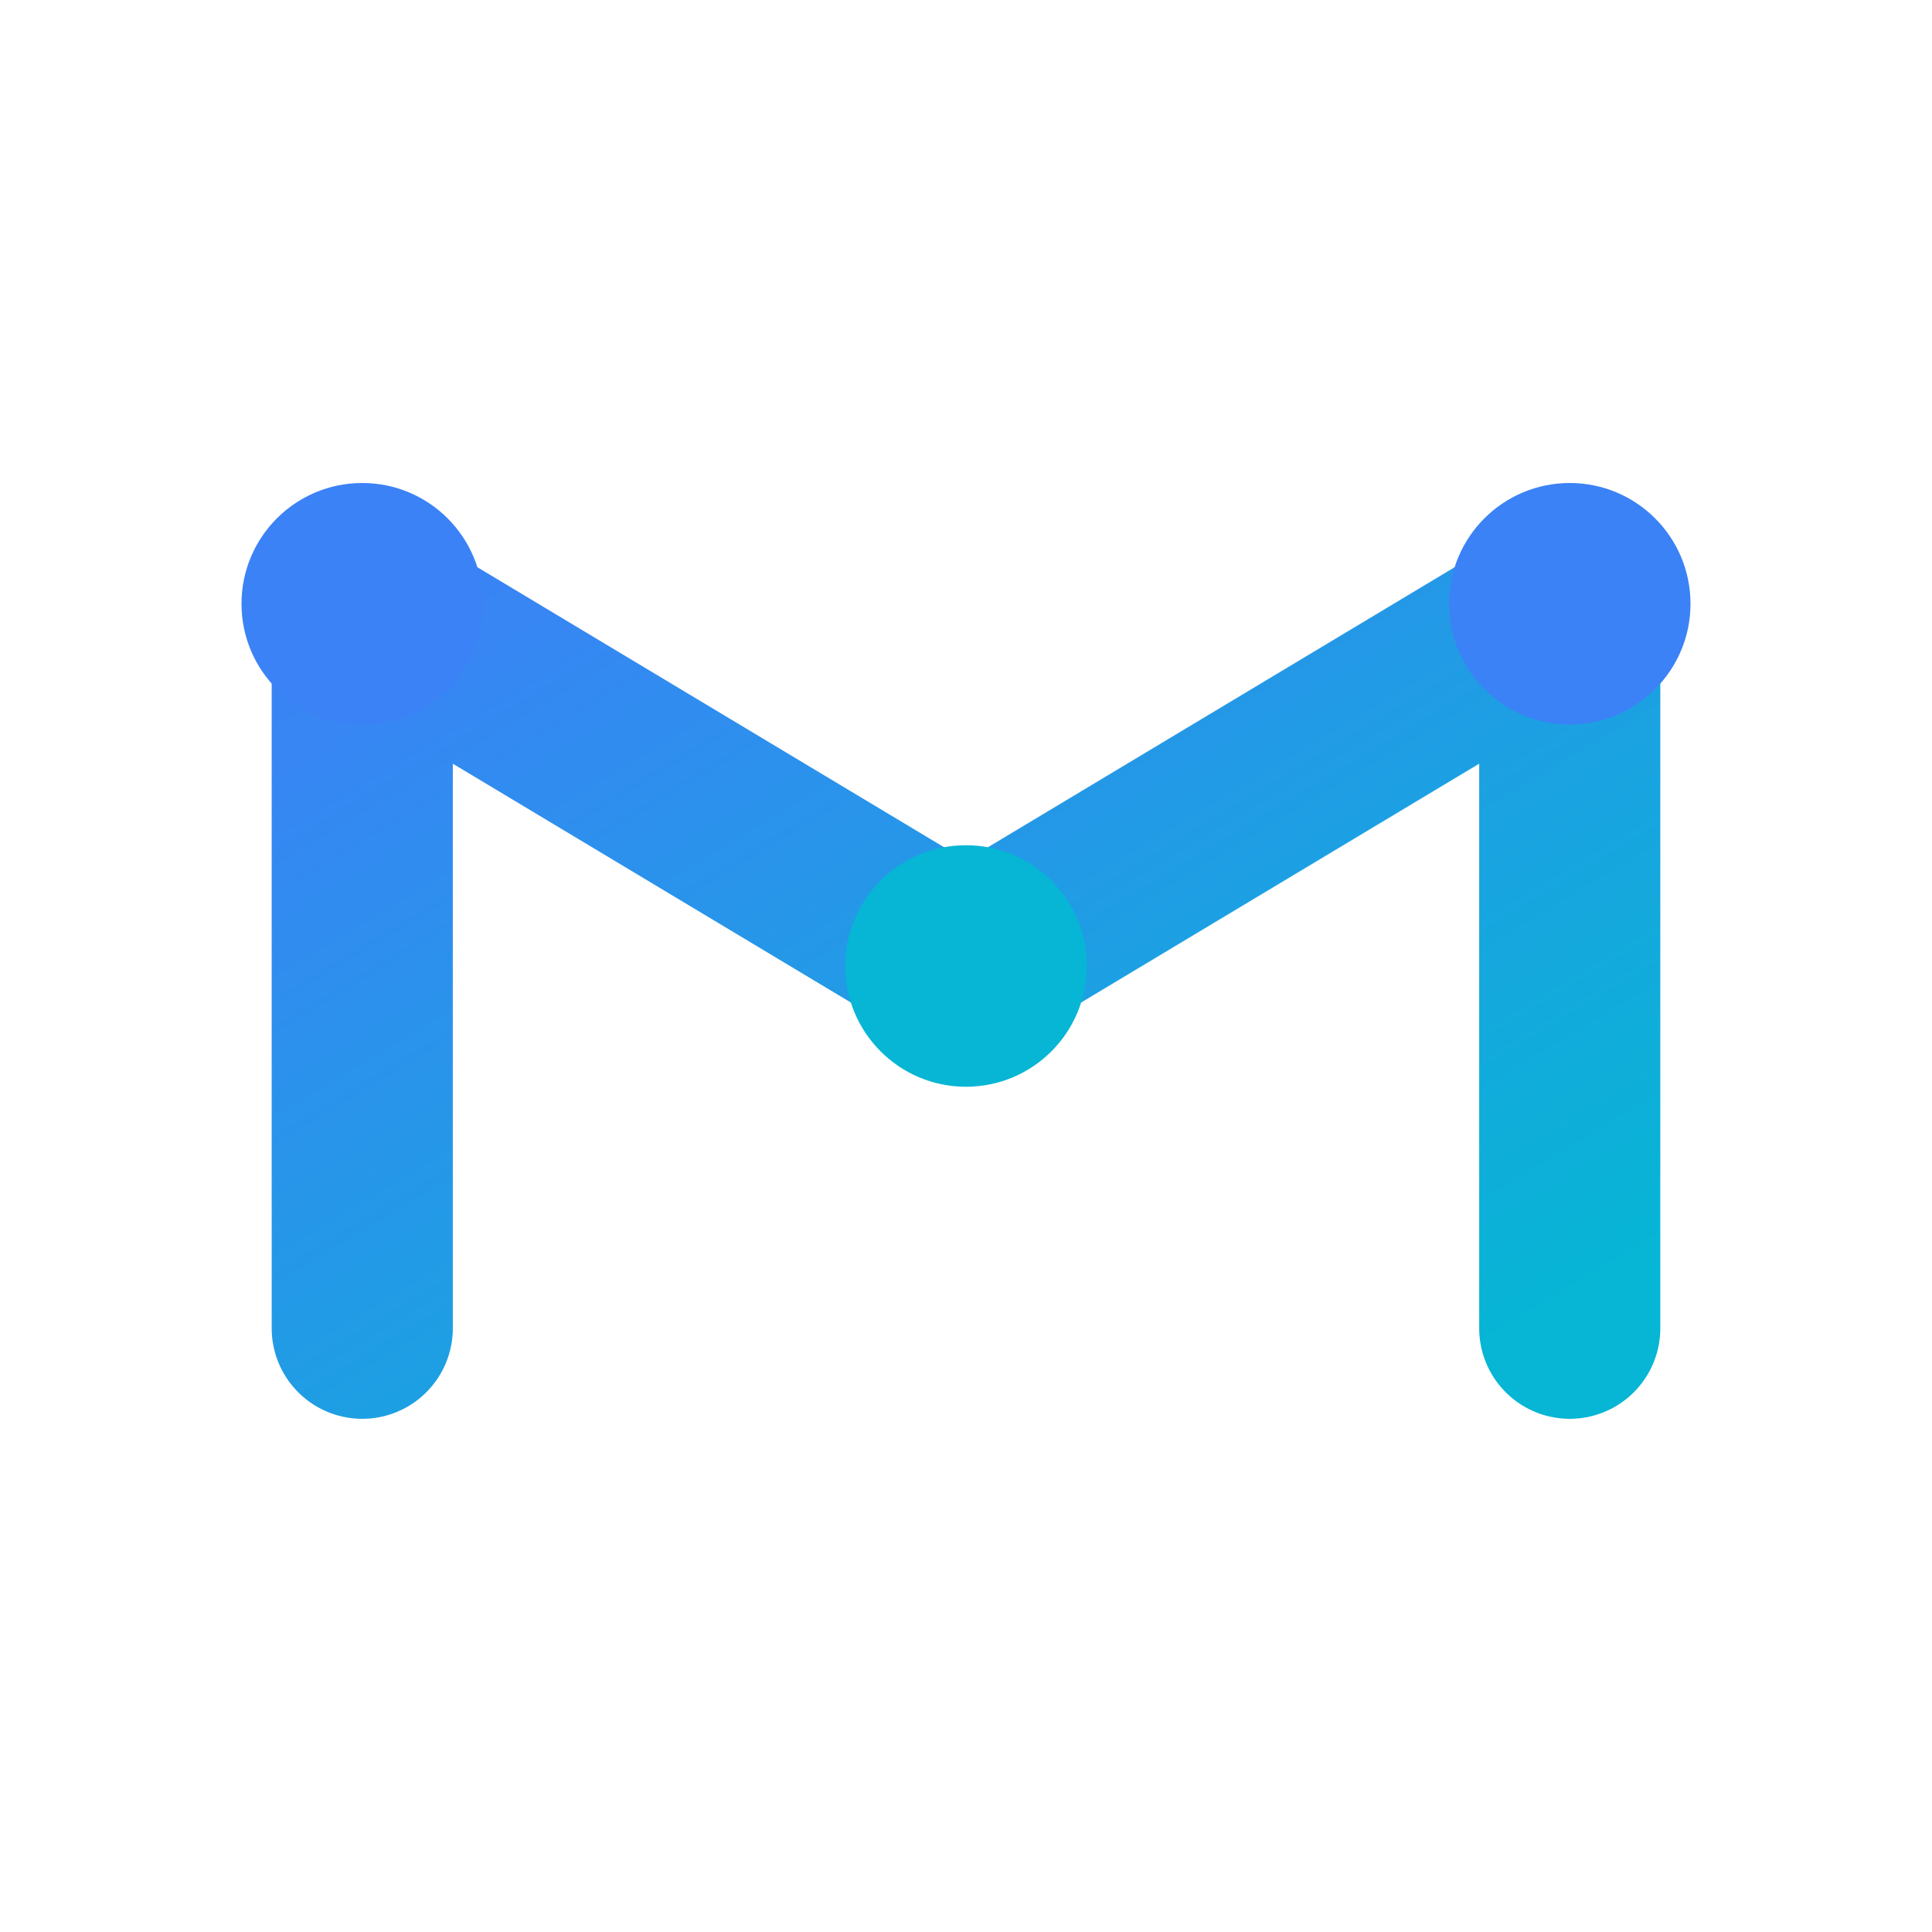
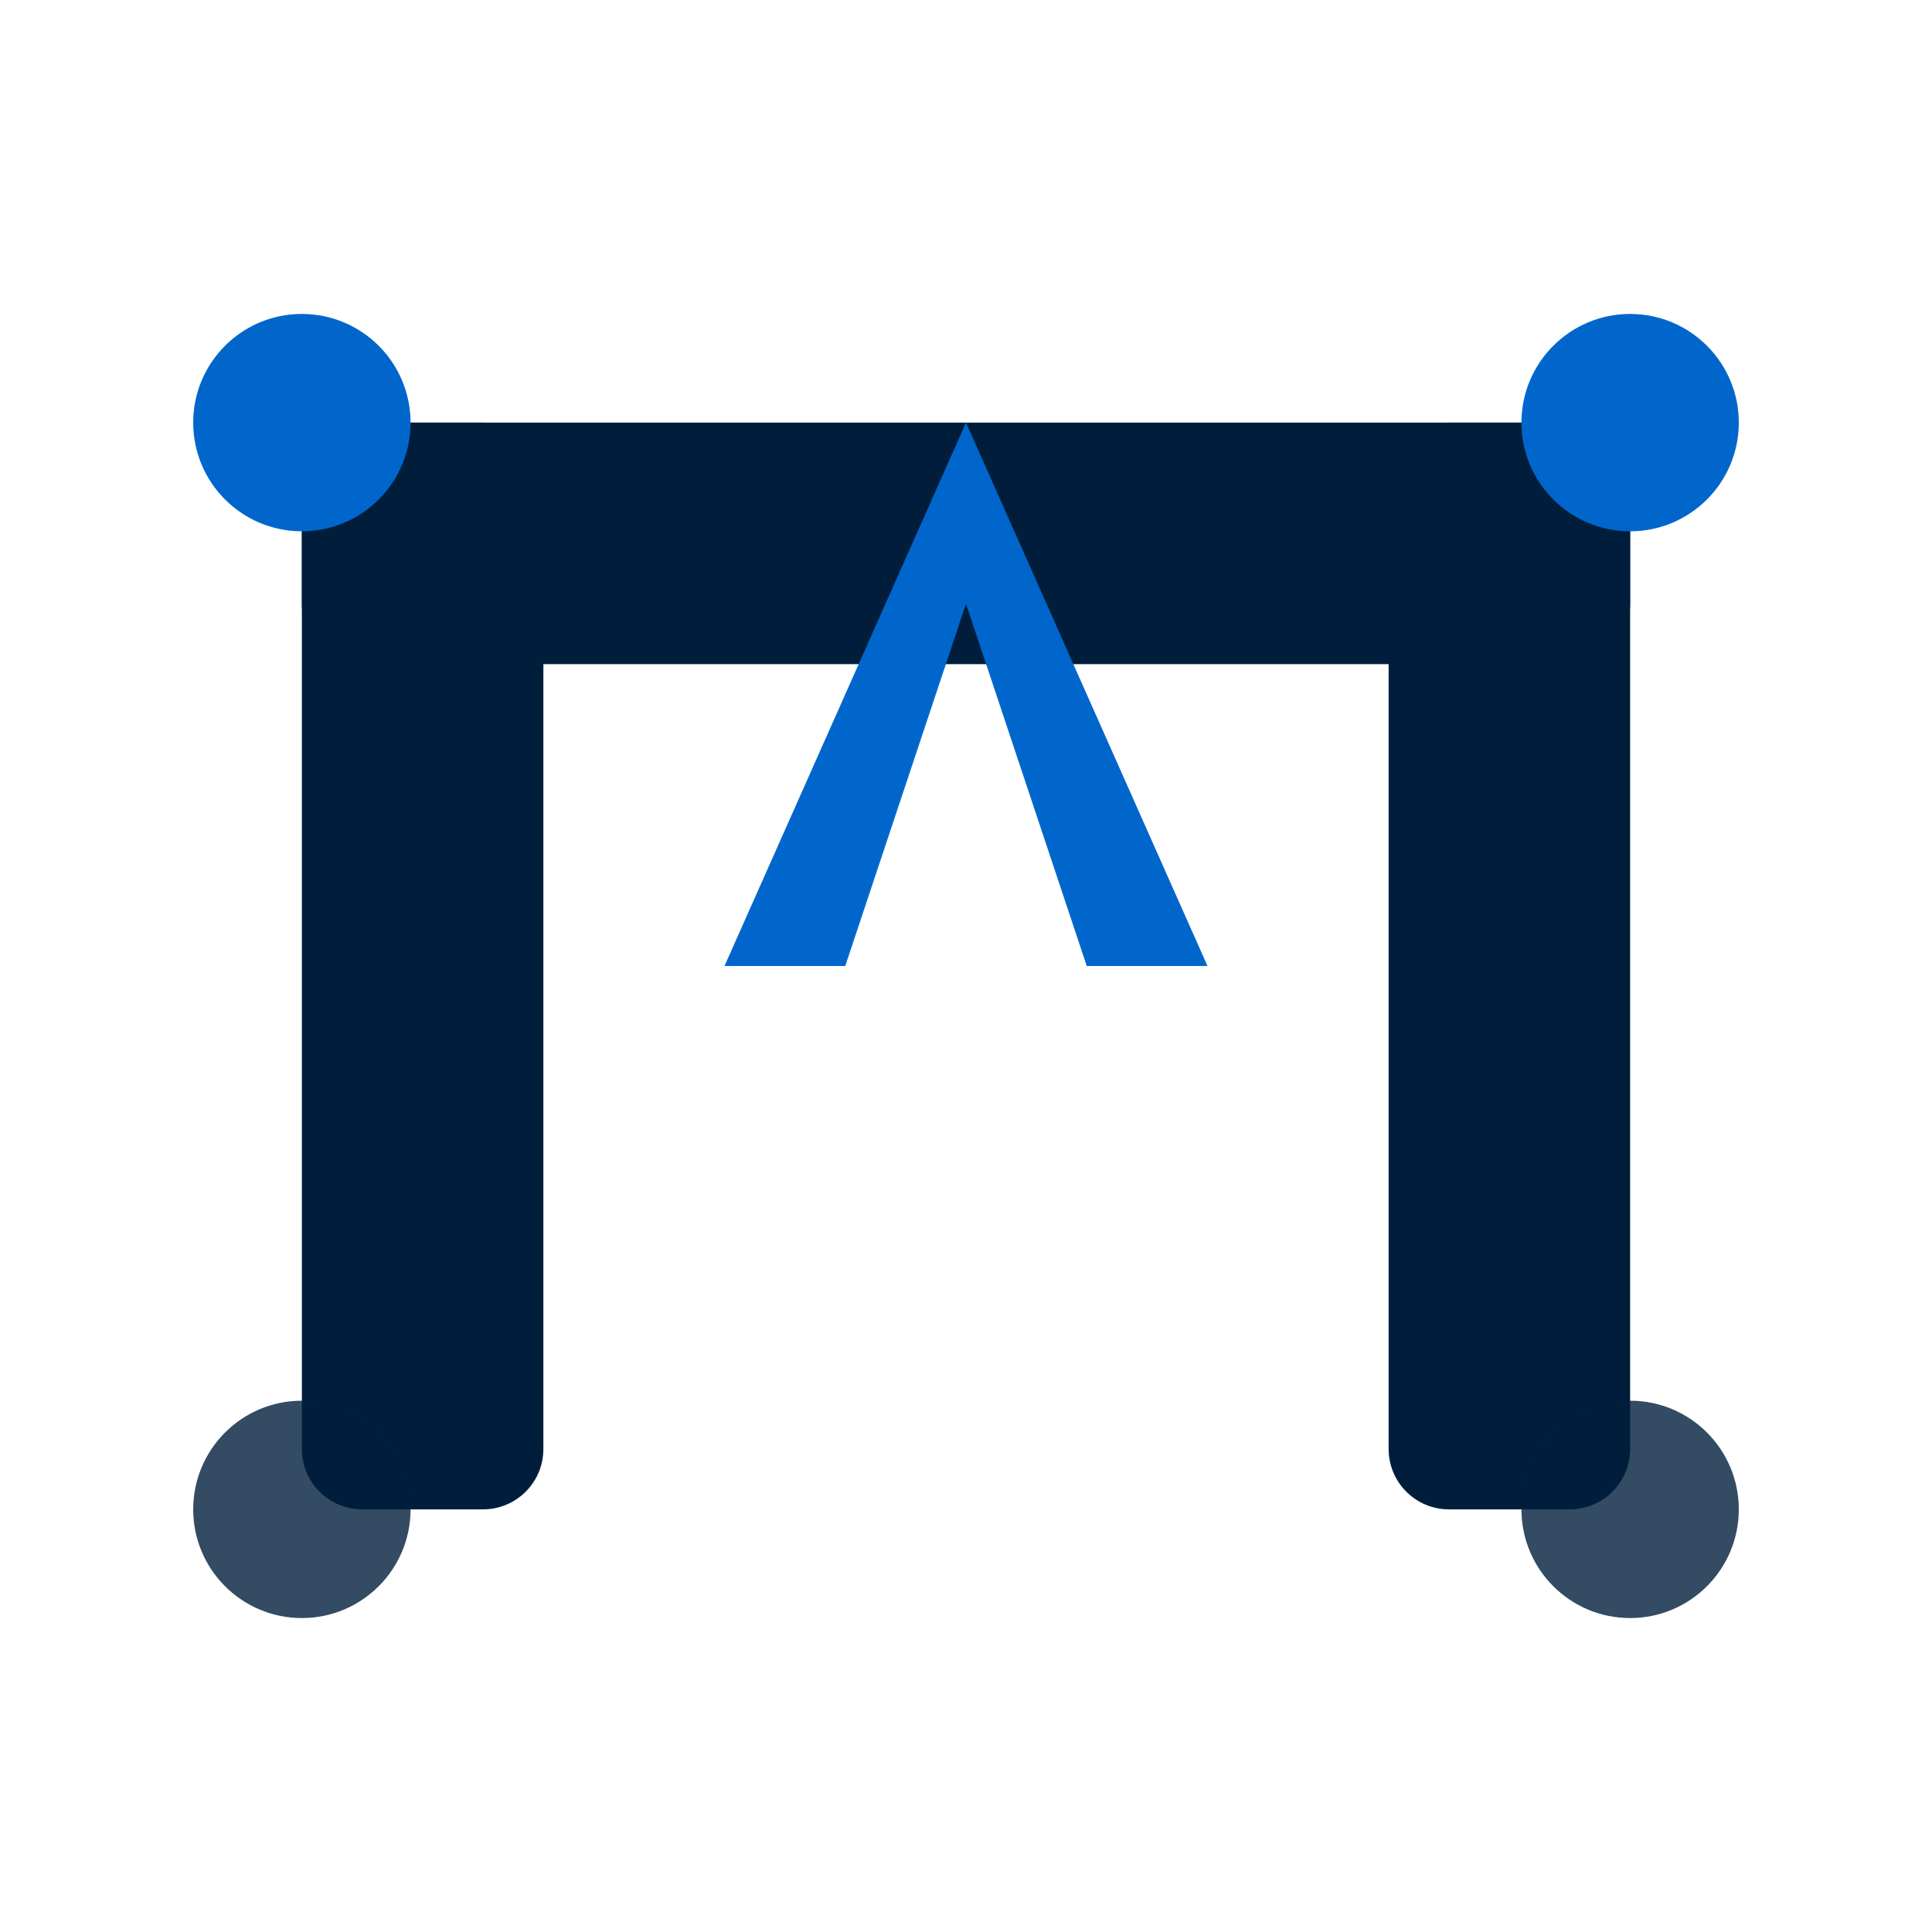
<svg xmlns="http://www.w3.org/2000/svg" width="32" height="32" viewBox="0 0 32 32" fill="none">
-   <defs>
-     <linearGradient id="faviconGradient" x1="0%" y1="0%" x2="100%" y2="100%">
-       <stop offset="0%" style="stop-color:#3B82F6;stop-opacity:1" />
-       <stop offset="100%" style="stop-color:#06B6D4;stop-opacity:1" />
-     </linearGradient>
-   </defs>
-   <path d="M 6 10 L 6 22 M 6 10 L 16 16 M 16 16 L 26 10 M 26 10 L 26 22" stroke="url(#faviconGradient)" stroke-width="3" stroke-linecap="round" stroke-linejoin="round" />
-   <circle cx="6" cy="10" r="2" fill="#3B82F6" />
-   <circle cx="16" cy="16" r="2" fill="#06B6D4" />
-   <circle cx="26" cy="10" r="2" fill="#3B82F6" />
+   <rect x="5" y="7" width="4" height="18" fill="#001E3C" rx="1" />
+   <rect x="23" y="7" width="4" height="18" fill="#001E3C" rx="1" />
+   <rect x="5" y="7" width="22" height="4" fill="#001E3C" rx="1" />
+   <path d="M 16 7 L 12 16 L 14 16 L 16 10 L 18 16 L 20 16 Z" fill="#0066CC" />
+   <circle cx="5" cy="7" r="1.8" fill="#0066CC" />
+   <circle cx="27" cy="7" r="1.8" fill="#0066CC" />
+   <circle cx="5" cy="25" r="1.8" fill="#001E3C" opacity="0.8" />
+   <circle cx="27" cy="25" r="1.8" fill="#001E3C" opacity="0.8" />
</svg>
